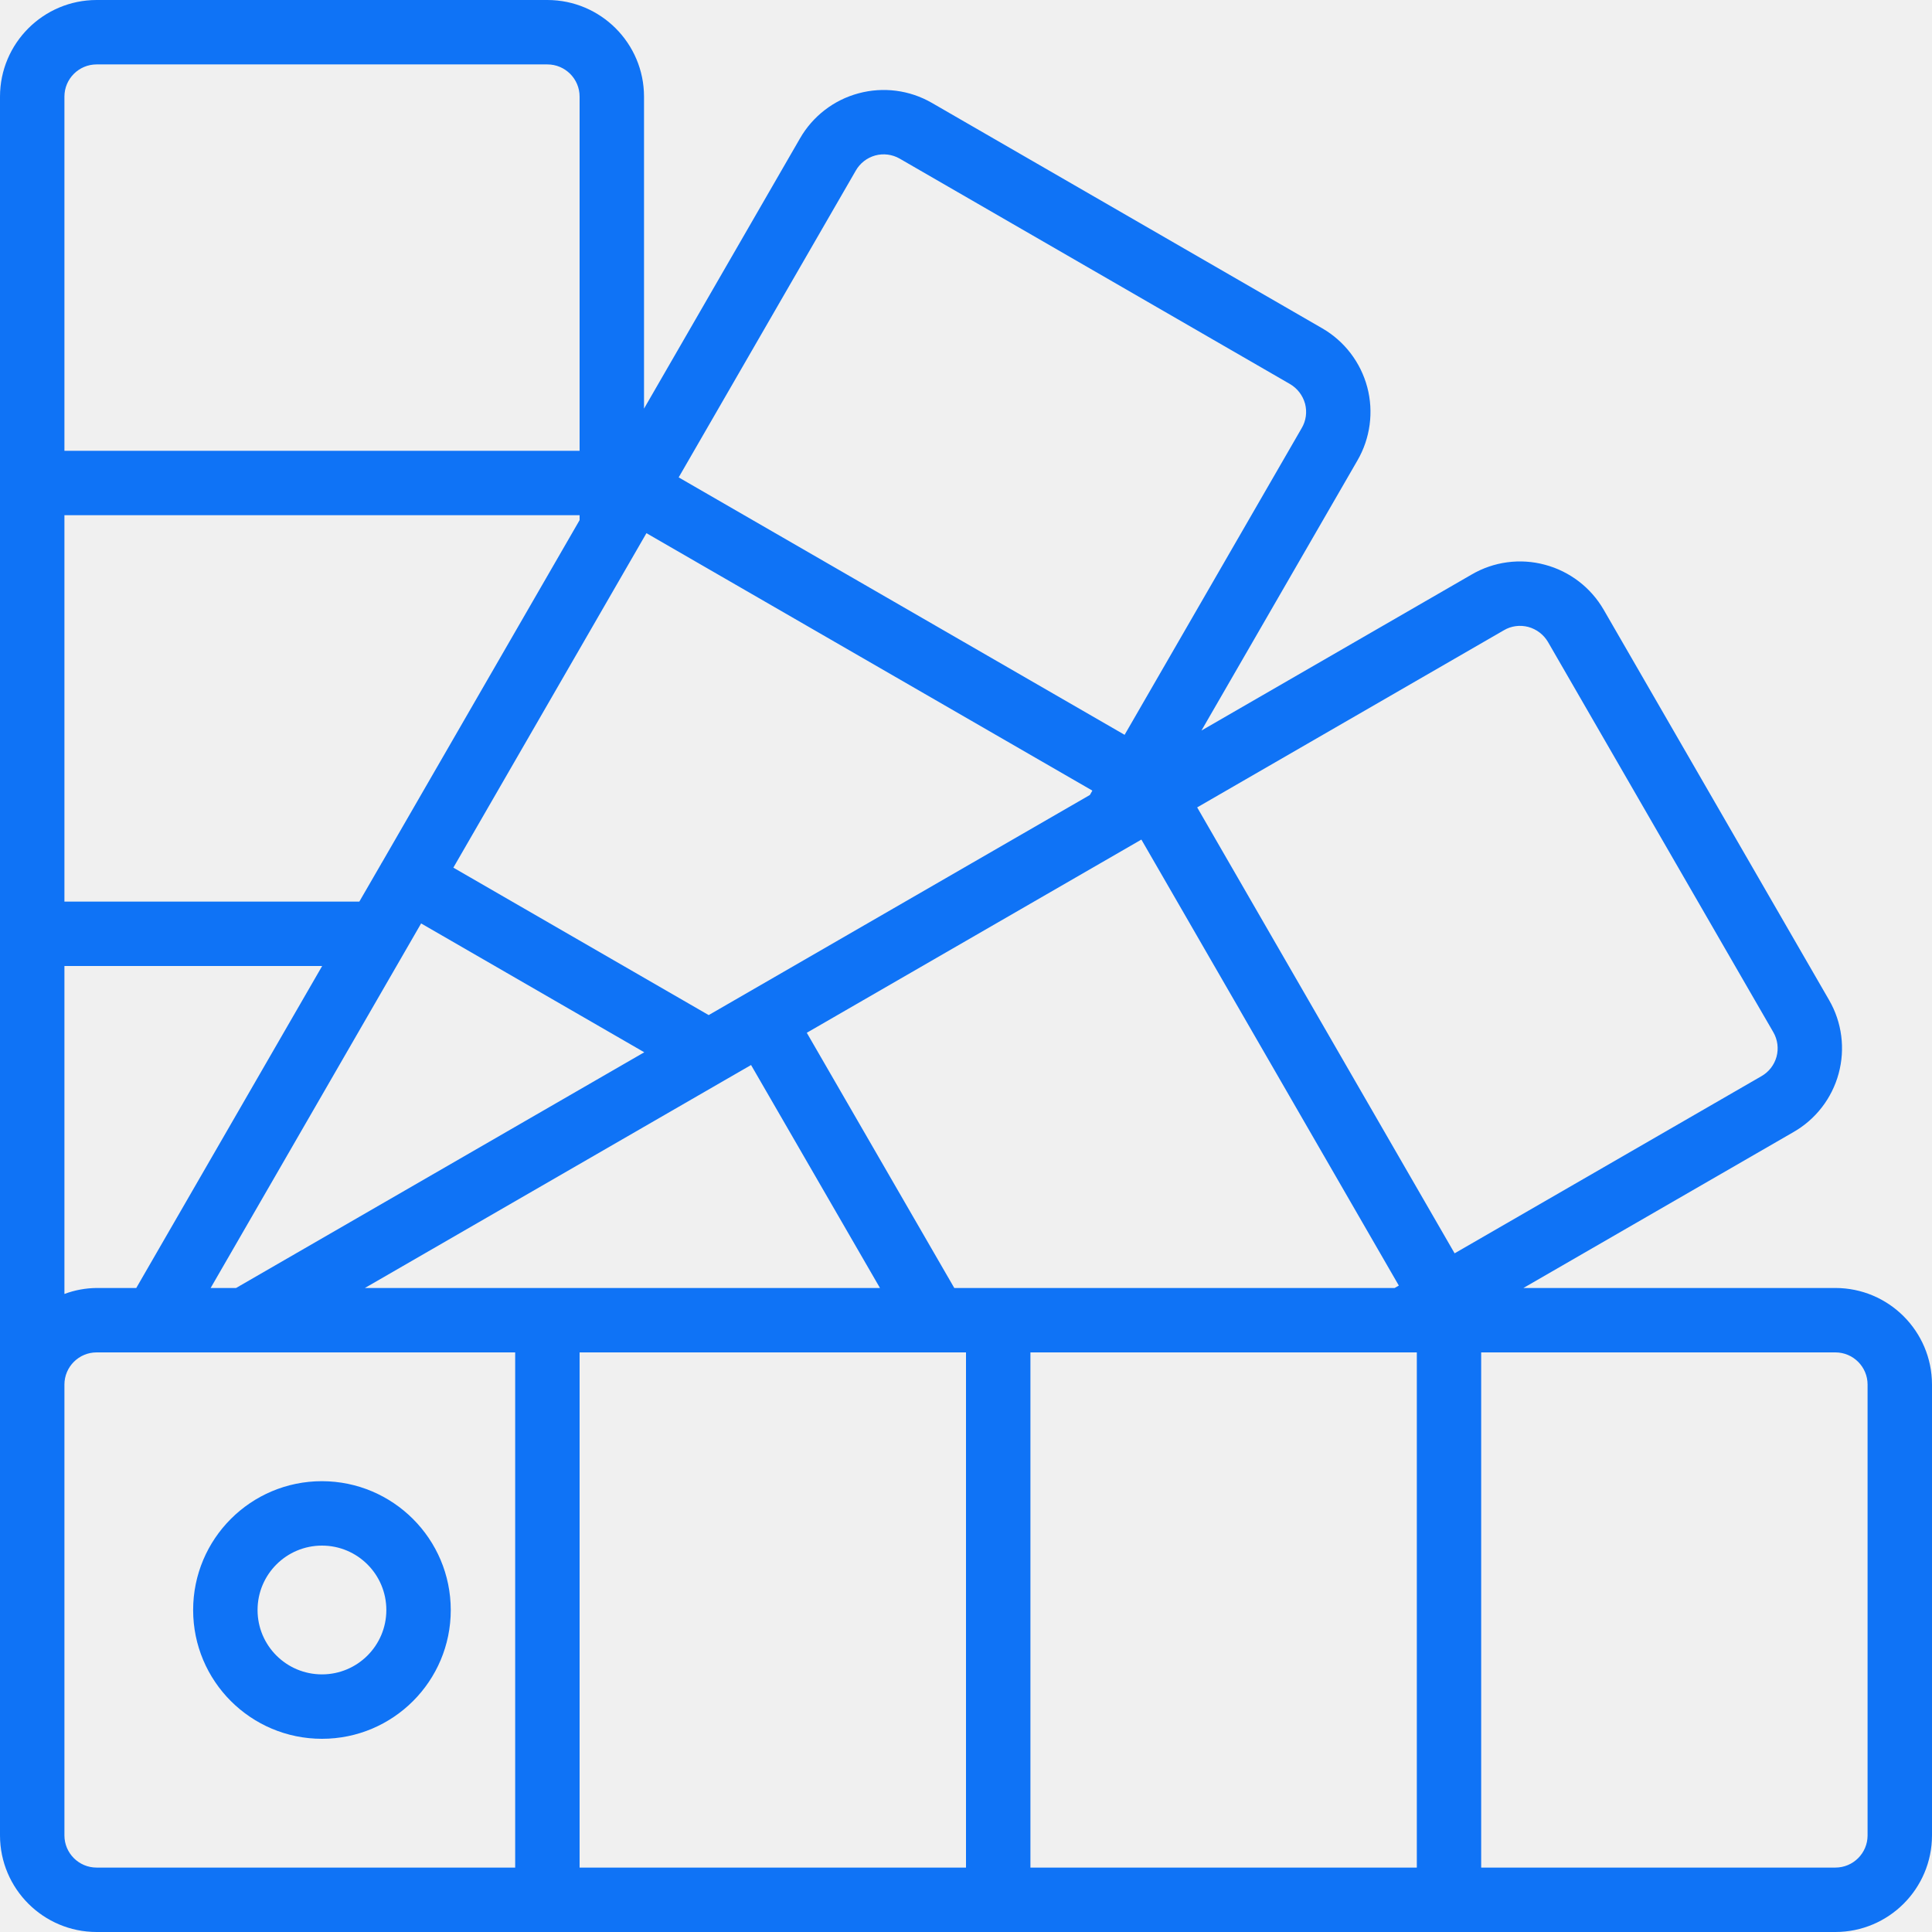
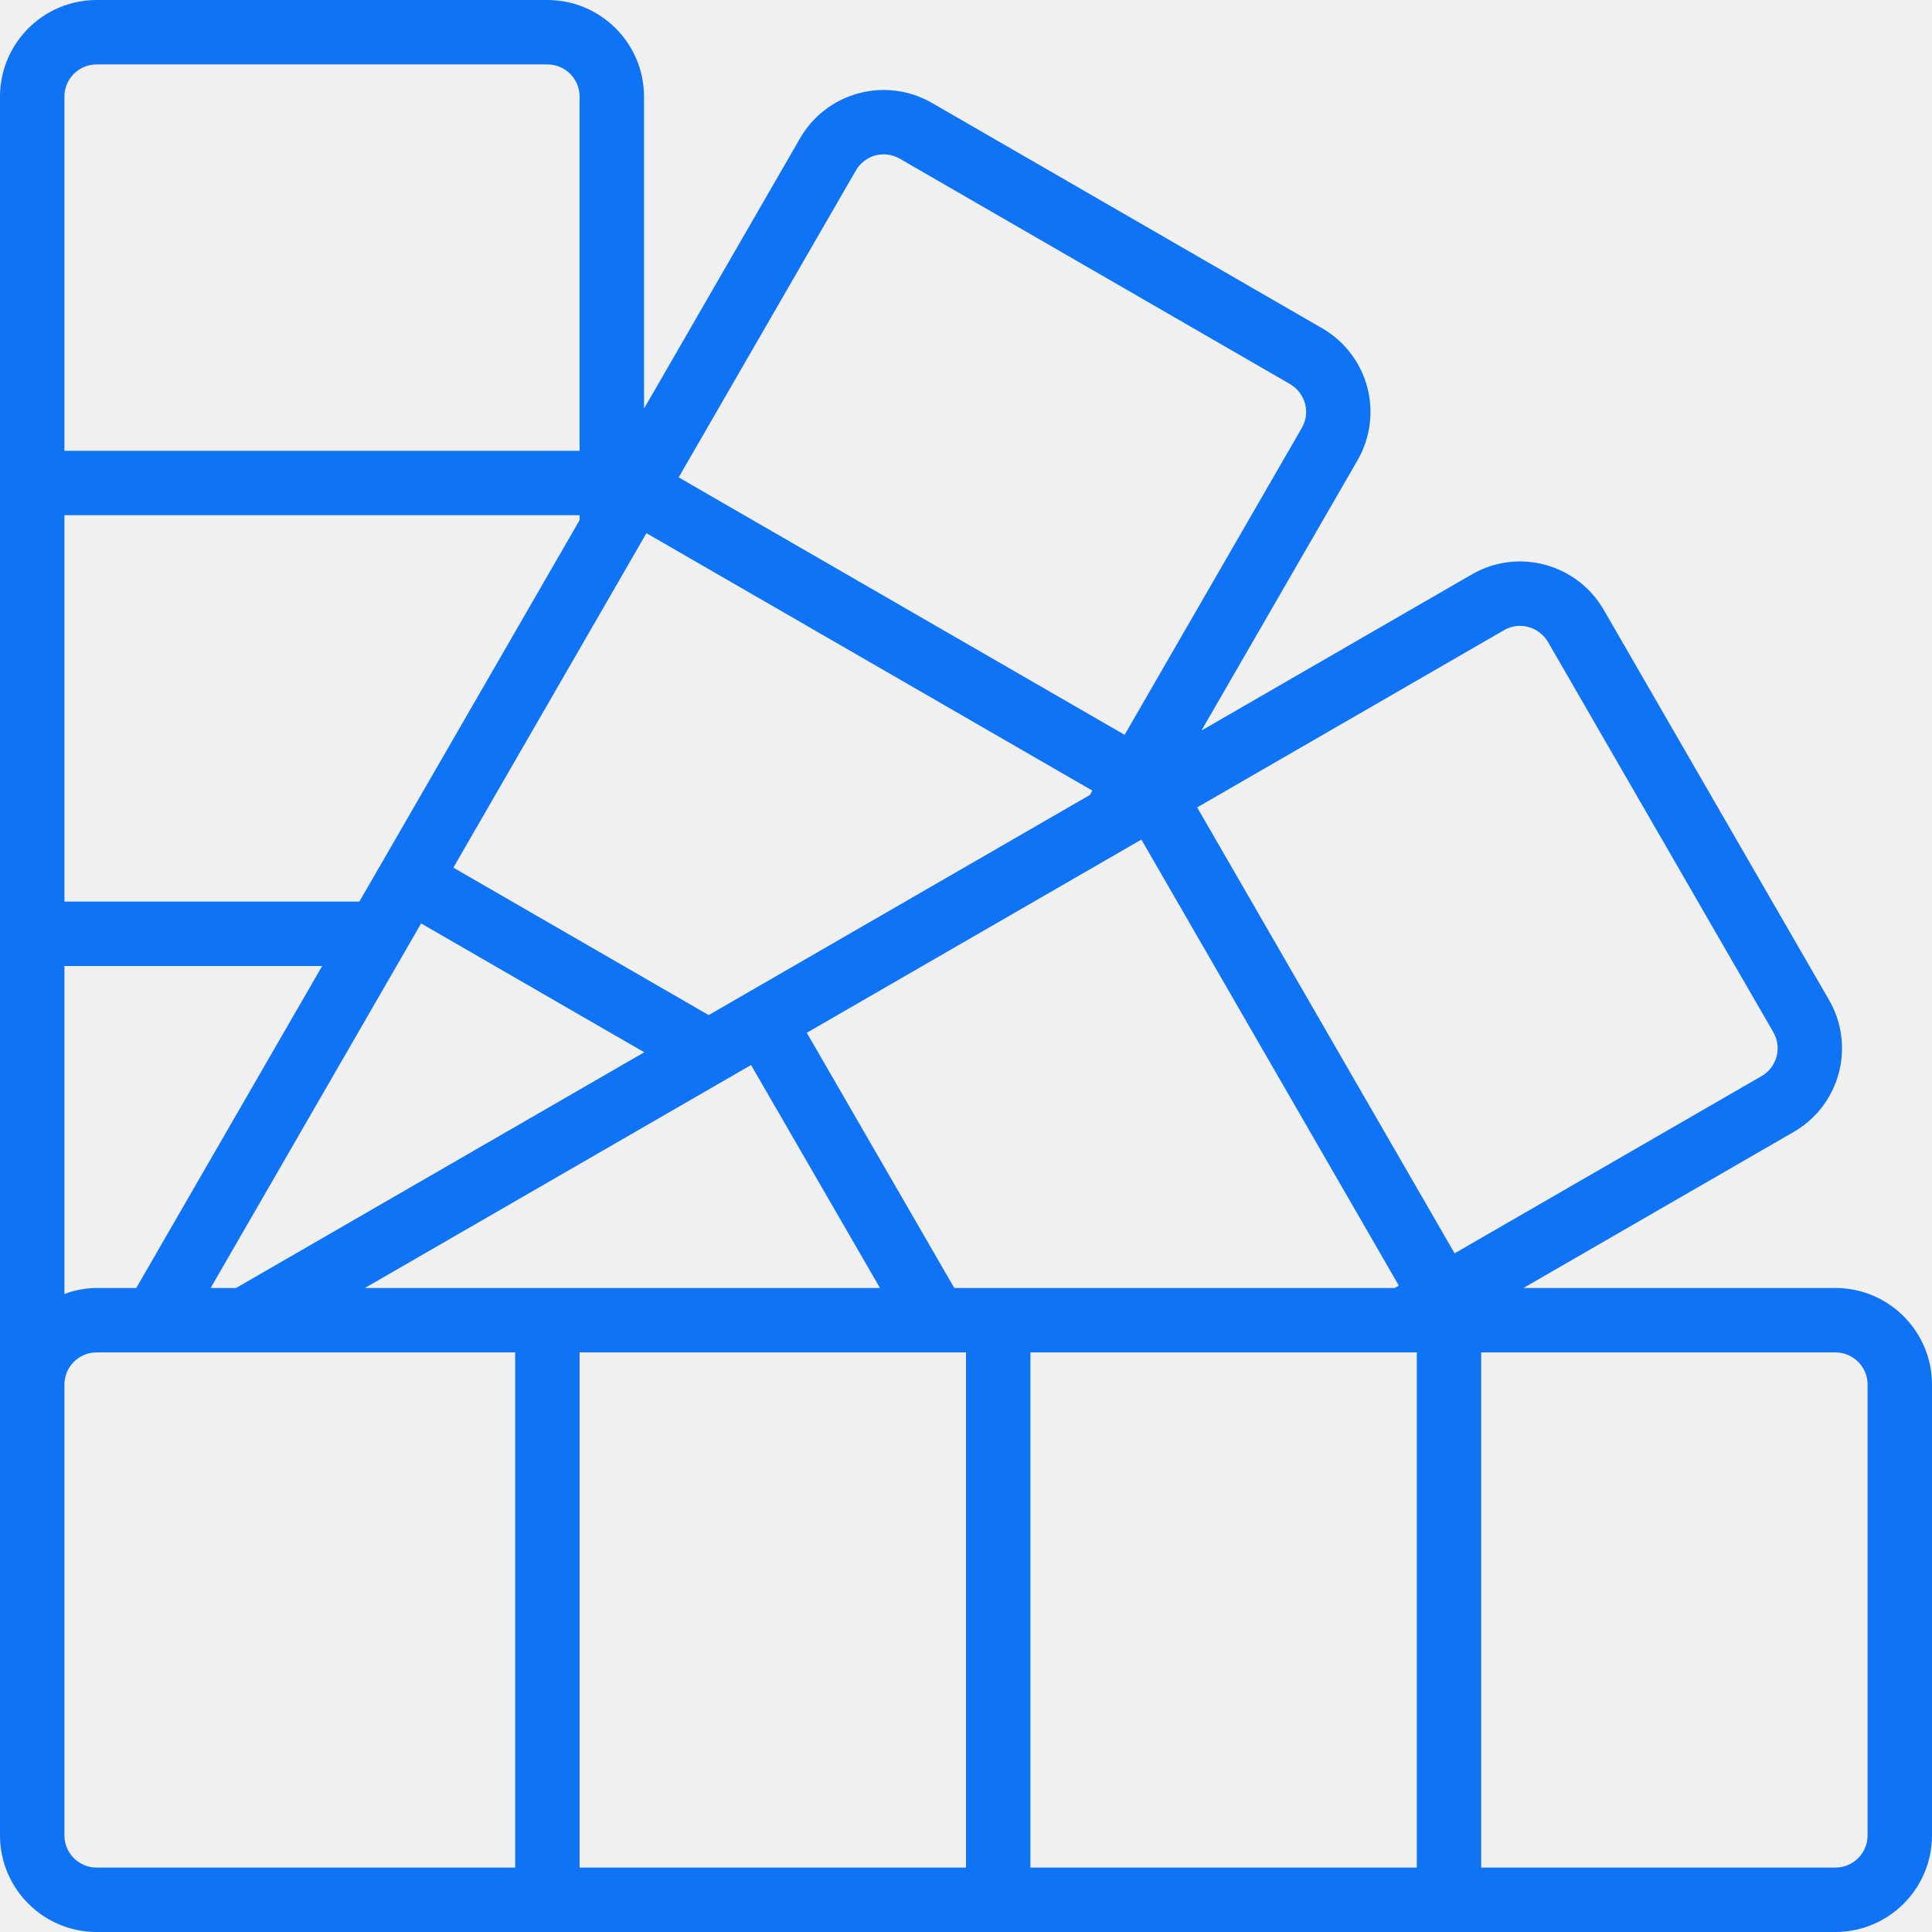
<svg xmlns="http://www.w3.org/2000/svg" width="32" height="32" viewBox="0 0 32 32" fill="none">
-   <g clip-path="url(#clip0_3364_7582)">
-     <path d="M30.4 21.333H25.233L29.705 18.751C30.074 18.54 30.343 18.191 30.454 17.781C30.565 17.371 30.509 16.933 30.296 16.565L26.562 10.099C26.349 9.731 25.999 9.463 25.589 9.354C25.178 9.243 24.74 9.302 24.373 9.517L19.9 12.1L22.482 7.629C22.696 7.261 22.755 6.823 22.646 6.412C22.536 6 22.267 5.649 21.899 5.437L15.433 1.703C15.065 1.491 14.629 1.435 14.219 1.546C13.81 1.656 13.461 1.925 13.25 2.293L10.667 6.768V1.6C10.666 0.717 9.95 0.001 9.067 0H1.6C0.717 0.001 0.001 0.717 0 1.6V30.4C0.001 31.283 0.717 31.999 1.6 32H30.4C31.283 31.999 31.999 31.283 32 30.4V22.933C31.999 22.05 31.283 21.334 30.4 21.333ZM1.6 21.333C1.418 21.335 1.238 21.368 1.067 21.432V16H5.336L2.257 21.333H1.6ZM23.1 21.333H15.806L13.363 17.106L18.905 13.906L23.169 21.293L23.1 21.333ZM18.052 13.167L11.738 16.813L7.509 14.371L10.707 8.831L18.093 13.095L18.052 13.167ZM9.6 8.615L6.323 14.292C6.321 14.295 6.318 14.296 6.317 14.299L6.314 14.307L5.952 14.933H1.067V8.533H9.6V8.615ZM6.975 15.295L10.671 17.429L3.91 21.333H3.489L6.975 15.295ZM11.998 17.895L12.005 17.891L12.44 17.64L14.575 21.333H6.044L11.998 17.895ZM9.6 22.4H16V30.933H9.6V22.4ZM17.067 22.4H23.467V30.933H17.067V22.4ZM24.909 10.439C25.03 10.367 25.176 10.348 25.313 10.384C25.45 10.421 25.568 10.511 25.64 10.634L29.372 17.097C29.443 17.22 29.462 17.366 29.425 17.503C29.387 17.64 29.297 17.756 29.173 17.826L24.093 20.759L19.829 13.373L24.909 10.439ZM14.175 2.825C14.245 2.702 14.361 2.613 14.497 2.575C14.633 2.538 14.779 2.557 14.901 2.627L21.363 6.359C21.488 6.431 21.578 6.549 21.616 6.687C21.652 6.825 21.632 6.971 21.559 7.093L18.627 12.171L11.241 7.907L14.175 2.825ZM1.6 1.067H9.067C9.361 1.067 9.6 1.306 9.6 1.6V7.467H1.067V1.6C1.067 1.306 1.306 1.067 1.6 1.067ZM1.067 30.4V22.933C1.067 22.639 1.306 22.4 1.6 22.4H8.533V30.933H1.6C1.306 30.933 1.067 30.694 1.067 30.4ZM30.933 30.4C30.933 30.694 30.694 30.933 30.4 30.933H24.533V22.4H30.4C30.694 22.4 30.933 22.639 30.933 22.933V30.4Z" fill="#0F73F6" />
-     <path d="M5.333 24.533C4.154 24.533 3.199 25.488 3.199 26.667C3.199 27.845 4.154 28.8 5.333 28.8C6.511 28.8 7.466 27.845 7.466 26.667C7.465 25.489 6.51 24.535 5.333 24.533ZM5.333 27.733C4.743 27.733 4.266 27.256 4.266 26.667C4.266 26.078 4.743 25.6 5.333 25.6C5.922 25.6 6.399 26.078 6.399 26.667C6.399 27.256 5.921 27.733 5.333 27.733Z" fill="#0F73F6" />
-   </g>
-   <defs>
-     <clipPath id="clip0_3364_7582">
-       <rect width="32" height="32" fill="white" />
-     </clipPath>
-   </defs>
+   <path d="M30.4 21.333H25.233L29.705 18.751C30.074 18.54 30.343 18.191 30.454 17.781C30.565 17.371 30.509 16.933 30.296 16.565L26.562 10.099C26.349 9.731 25.999 9.463 25.589 9.354C25.178 9.243 24.74 9.302 24.373 9.517L19.9 12.1L22.482 7.629C22.696 7.261 22.755 6.823 22.646 6.412C22.536 6 22.267 5.649 21.899 5.437L15.433 1.703C15.065 1.491 14.629 1.435 14.219 1.546C13.81 1.656 13.461 1.925 13.25 2.293L10.667 6.768V1.6C10.666 0.717 9.95 0.001 9.067 0H1.6C0.717 0.001 0.001 0.717 0 1.6V30.4C0.001 31.283 0.717 31.999 1.6 32H30.4C31.283 31.999 31.999 31.283 32 30.4V22.933C31.999 22.05 31.283 21.334 30.4 21.333ZM1.6 21.333C1.418 21.335 1.238 21.368 1.067 21.432V16H5.336L2.257 21.333H1.6ZM23.1 21.333H15.806L13.363 17.106L18.905 13.906L23.169 21.293L23.1 21.333ZM18.052 13.167L11.738 16.813L7.509 14.371L10.707 8.831L18.093 13.095L18.052 13.167ZM9.6 8.615L6.323 14.292C6.321 14.295 6.318 14.296 6.317 14.299L6.314 14.307L5.952 14.933H1.067V8.533H9.6V8.615ZM6.975 15.295L10.671 17.429L3.91 21.333H3.489L6.975 15.295ZM11.998 17.895L12.005 17.891L12.44 17.64L14.575 21.333H6.044L11.998 17.895ZM9.6 22.4H16V30.933H9.6V22.4ZM17.067 22.4H23.467V30.933H17.067V22.4ZM24.909 10.439C25.03 10.367 25.176 10.348 25.313 10.384C25.45 10.421 25.568 10.511 25.64 10.634L29.372 17.097C29.443 17.22 29.462 17.366 29.425 17.503C29.387 17.64 29.297 17.756 29.173 17.826L24.093 20.759L19.829 13.373L24.909 10.439ZM14.175 2.825C14.245 2.702 14.361 2.613 14.497 2.575C14.633 2.538 14.779 2.557 14.901 2.627L21.363 6.359C21.488 6.431 21.578 6.549 21.616 6.687C21.652 6.825 21.632 6.971 21.559 7.093L18.627 12.171L11.241 7.907L14.175 2.825ZM1.6 1.067H9.067C9.361 1.067 9.6 1.306 9.6 1.6V7.467H1.067V1.6C1.067 1.306 1.306 1.067 1.6 1.067ZM1.067 30.4V22.933C1.067 22.639 1.306 22.4 1.6 22.4H8.533V30.933H1.6C1.306 30.933 1.067 30.694 1.067 30.4ZM30.933 30.4C30.933 30.694 30.694 30.933 30.4 30.933H24.533V22.4H30.4C30.694 22.4 30.933 22.639 30.933 22.933V30.4Z" fill="#0F73F6" />
</svg>
